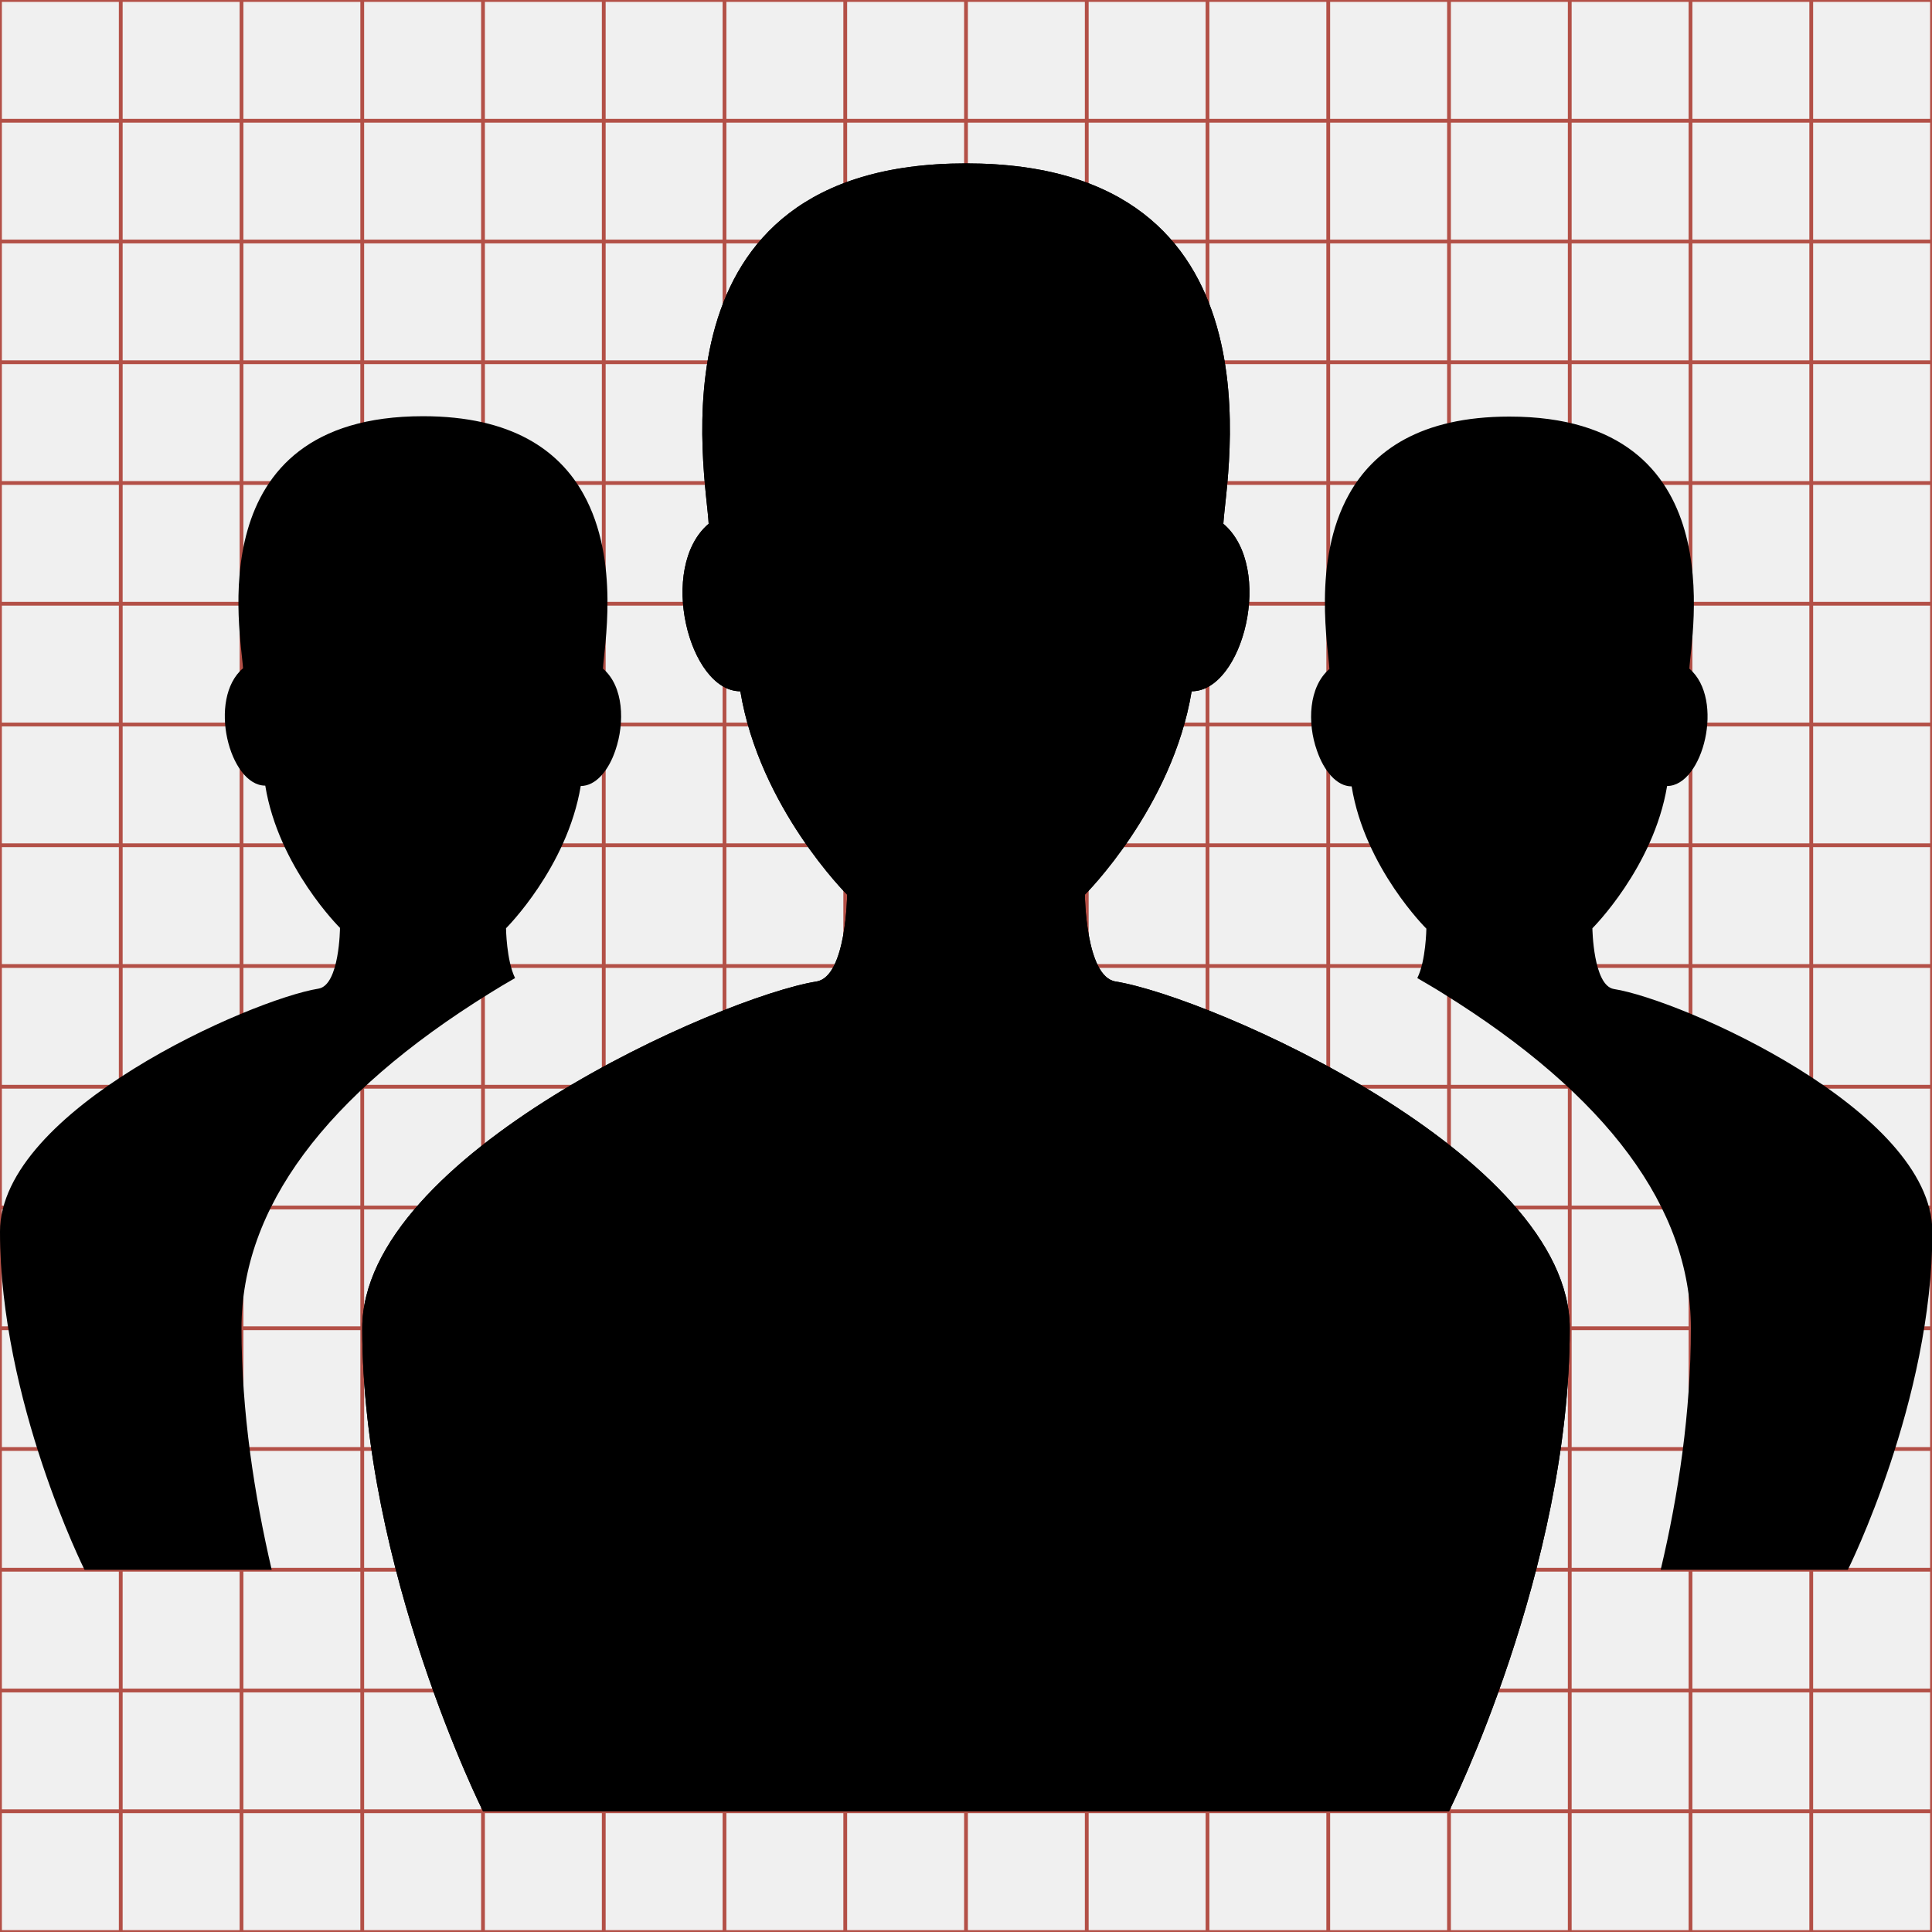
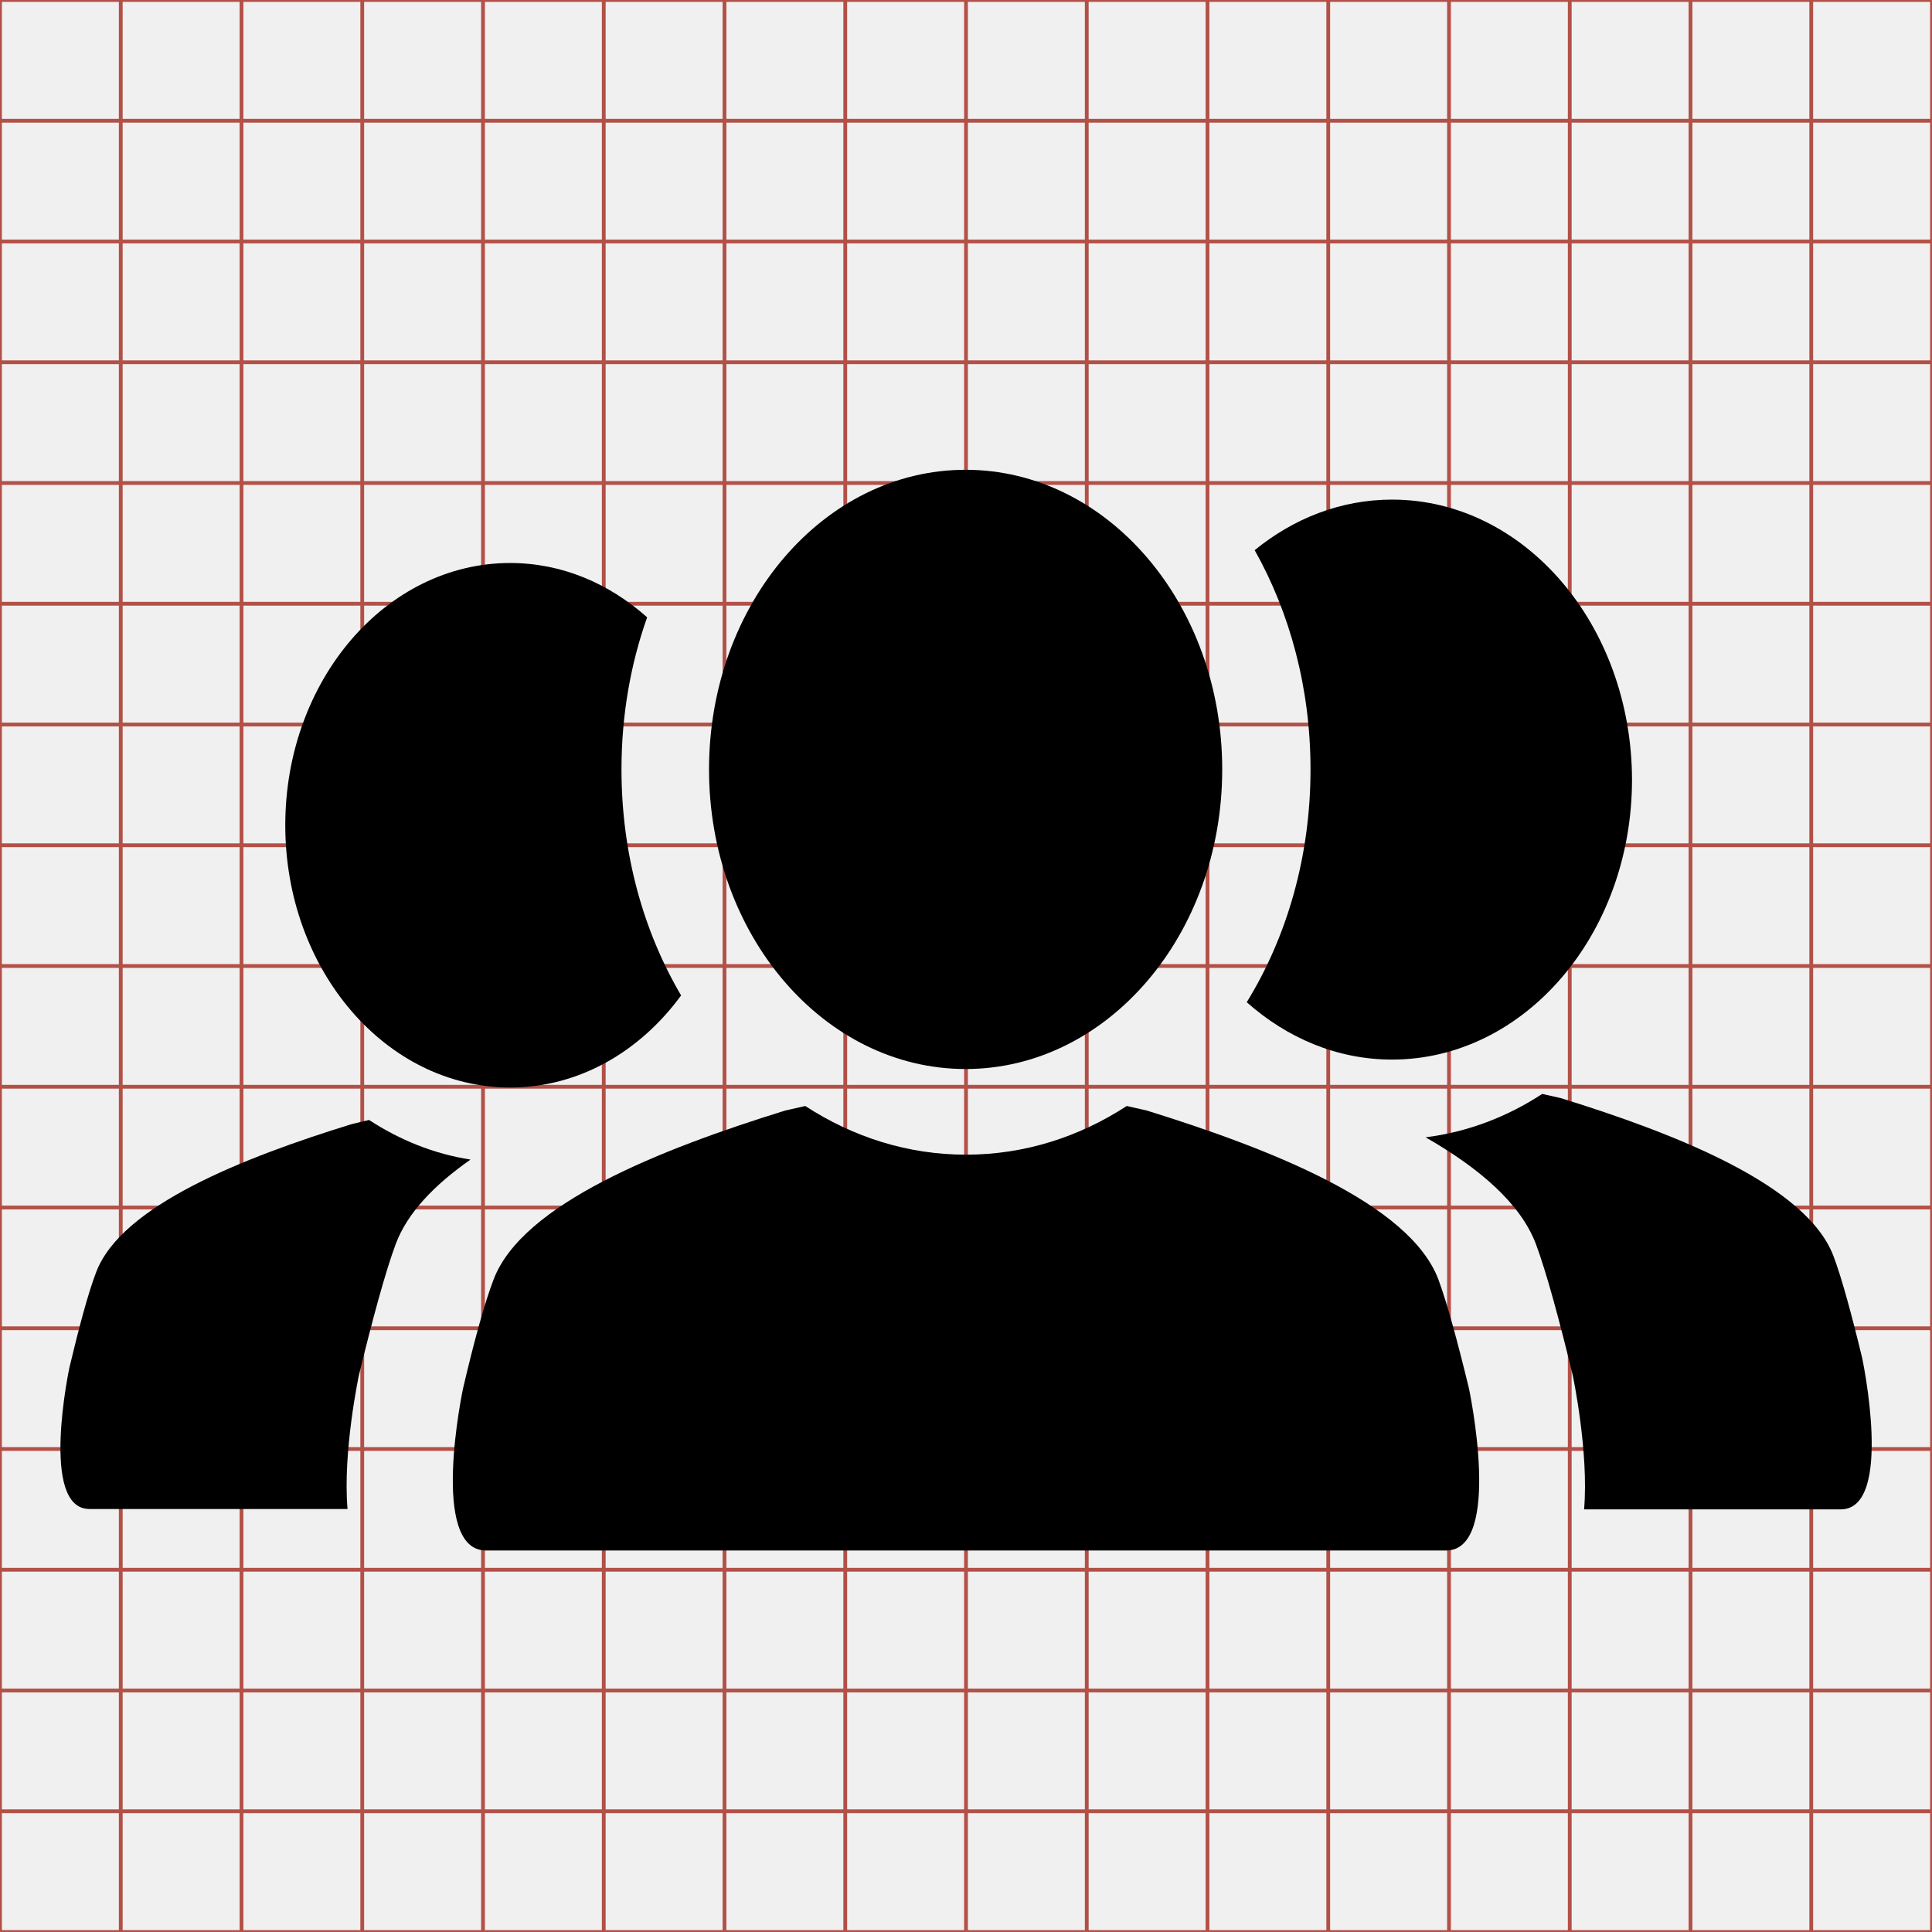
- <svg xmlns="http://www.w3.org/2000/svg" version="1.1" id="Layer_1" x="0px" y="0px" width="512px" height="512px" viewBox="0 0 512 512" enable-background="new 0 0 512 512" xml:space="preserve">
-   <g id="svgGrid">
-     <line fill="none" stroke="#B35047" x1="32" y1="0" x2="32" y2="512" />
-     <line fill="none" stroke="#B35047" x1="64" y1="0" x2="64" y2="512" />
-     <line fill="none" stroke="#B35047" x1="96" y1="0" x2="96" y2="512" />
-     <line fill="none" stroke="#B35047" x1="128" y1="0" x2="128" y2="512" />
-     <line fill="none" stroke="#B35047" x1="160" y1="0" x2="160" y2="512" />
-     <line fill="none" stroke="#B35047" x1="192" y1="0" x2="192" y2="512" />
-     <line fill="none" stroke="#B35047" x1="224" y1="0" x2="224" y2="512" />
-     <line fill="none" stroke="#B35047" x1="256" y1="0" x2="256" y2="512" />
-     <line fill="none" stroke="#B35047" x1="288" y1="0" x2="288" y2="512" />
-     <line fill="none" stroke="#B35047" x1="320" y1="0" x2="320" y2="512" />
-     <line fill="none" stroke="#B35047" x1="352" y1="0" x2="352" y2="512" />
-     <line fill="none" stroke="#B35047" x1="384" y1="0" x2="384" y2="512" />
-     <line fill="none" stroke="#B35047" x1="416" y1="0" x2="416" y2="512" />
-     <line fill="none" stroke="#B35047" x1="448" y1="0" x2="448" y2="512" />
-     <line fill="none" stroke="#B35047" x1="480" y1="0" x2="480" y2="512" />
-     <line fill="none" stroke="#B35047" x1="0" y1="32" x2="512" y2="32" />
-     <line fill="none" stroke="#B35047" x1="0" y1="64" x2="512" y2="64" />
-     <line fill="none" stroke="#B35047" x1="0" y1="96" x2="512" y2="96" />
-     <line fill="none" stroke="#B35047" x1="0" y1="128" x2="512" y2="128" />
-     <line fill="none" stroke="#B35047" x1="0" y1="160" x2="512" y2="160" />
-     <line fill="none" stroke="#B35047" x1="0" y1="192" x2="512" y2="192" />
-     <line fill="none" stroke="#B35047" x1="0" y1="224" x2="512" y2="224" />
-     <line fill="none" stroke="#B35047" x1="0" y1="256" x2="512" y2="256" />
-     <line fill="none" stroke="#B35047" x1="0" y1="288" x2="512" y2="288" />
-     <line fill="none" stroke="#B35047" x1="0" y1="320" x2="512" y2="320" />
-     <line fill="none" stroke="#B35047" x1="0" y1="352" x2="512" y2="352" />
-     <line fill="none" stroke="#B35047" x1="0" y1="384" x2="512" y2="384" />
-     <line fill="none" stroke="#B35047" x1="0" y1="416" x2="512" y2="416" />
-     <line fill="none" stroke="#B35047" x1="0" y1="448" x2="512" y2="448" />
-     <line fill="none" stroke="#B35047" x1="0" y1="480" x2="512" y2="480" />
-     <rect fill="none" stroke="#B35047" width="512" height="512" />
+ <svg xmlns="http://www.w3.org/2000/svg" version="1.1" x="0px" y="0px" viewBox="0 0 512 512" enable-background="new 0 0 512 512" xml:space="preserve">
+   <g id="grid">
+     <g id="svgGrid">
+       <line id="XMLID_53_" fill="none" stroke="#B35047" x1="32" y1="0" x2="32" y2="512" />
+       <line id="XMLID_52_" fill="none" stroke="#B35047" x1="64" y1="0" x2="64" y2="512" />
+       <line id="XMLID_51_" fill="none" stroke="#B35047" x1="96" y1="0" x2="96" y2="512" />
+       <line id="XMLID_50_" fill="none" stroke="#B35047" x1="128" y1="0" x2="128" y2="512" />
+       <line id="XMLID_49_" fill="none" stroke="#B35047" x1="160" y1="0" x2="160" y2="512" />
+       <line id="XMLID_48_" fill="none" stroke="#B35047" x1="192" y1="0" x2="192" y2="512" />
+       <line id="XMLID_47_" fill="none" stroke="#B35047" x1="224" y1="0" x2="224" y2="512" />
+       <line id="XMLID_46_" fill="none" stroke="#B35047" x1="256" y1="0" x2="256" y2="512" />
+       <line id="XMLID_45_" fill="none" stroke="#B35047" x1="288" y1="0" x2="288" y2="512" />
+       <line id="XMLID_44_" fill="none" stroke="#B35047" x1="320" y1="0" x2="320" y2="512" />
+       <line id="XMLID_43_" fill="none" stroke="#B35047" x1="352" y1="0" x2="352" y2="512" />
+       <line id="XMLID_42_" fill="none" stroke="#B35047" x1="384" y1="0" x2="384" y2="512" />
+       <line id="XMLID_41_" fill="none" stroke="#B35047" x1="416" y1="0" x2="416" y2="512" />
+       <line id="XMLID_40_" fill="none" stroke="#B35047" x1="448" y1="0" x2="448" y2="512" />
+       <line id="XMLID_39_" fill="none" stroke="#B35047" x1="480" y1="0" x2="480" y2="512" />
+       <line id="XMLID_38_" fill="none" stroke="#B35047" x1="0" y1="32" x2="512" y2="32" />
+       <line id="XMLID_37_" fill="none" stroke="#B35047" x1="0" y1="64" x2="512" y2="64" />
+       <line id="XMLID_36_" fill="none" stroke="#B35047" x1="0" y1="96" x2="512" y2="96" />
+       <line id="XMLID_35_" fill="none" stroke="#B35047" x1="0" y1="128" x2="512" y2="128" />
+       <line id="XMLID_34_" fill="none" stroke="#B35047" x1="0" y1="160" x2="512" y2="160" />
+       <line id="XMLID_32_" fill="none" stroke="#B35047" x1="0" y1="192" x2="512" y2="192" />
+       <line id="XMLID_31_" fill="none" stroke="#B35047" x1="0" y1="224" x2="512" y2="224" />
+       <line id="XMLID_30_" fill="none" stroke="#B35047" x1="0" y1="256" x2="512" y2="256" />
+       <line id="XMLID_29_" fill="none" stroke="#B35047" x1="0" y1="288" x2="512" y2="288" />
+       <line id="XMLID_28_" fill="none" stroke="#B35047" x1="0" y1="320" x2="512" y2="320" />
+       <line id="XMLID_27_" fill="none" stroke="#B35047" x1="0" y1="352" x2="512" y2="352" />
+       <line id="XMLID_23_" fill="none" stroke="#B35047" x1="0" y1="384" x2="512" y2="384" />
+       <line id="XMLID_22_" fill="none" stroke="#B35047" x1="0" y1="416" x2="512" y2="416" />
+       <line id="XMLID_21_" fill="none" stroke="#B35047" x1="0" y1="448" x2="512" y2="448" />
+       <line id="XMLID_20_" fill="none" stroke="#B35047" x1="0" y1="480" x2="512" y2="480" />
+       <rect id="XMLID_9_" fill="none" stroke="#B35047" width="512" height="512" />
+     </g>
  </g>
-   <path d="M295.6,260.1c-7.9-1.3-8.1-23-8.1-23s23.2-23,28.3-53.9c13.6,0,22-32.8,8.4-44.4c0.6-12.2,17.5-95.5-68.2-95.5  s-68.7,83.3-68.2,95.5c-13.6,11.6-5.2,44.4,8.4,44.4c5.1,30.9,28.3,53.9,28.3,53.9s-0.2,21.7-8.1,23C191,264.2,96,306.1,96,352  c0,64,32,128,32,128h256c0,0,32-64,32-128C416,306.1,321,264.2,295.6,260.1z" />
-   <path fill="none" d="M153.8,208.3c-3.5,21.6-19.8,37.7-19.8,37.7s0.1,8.5,2.4,13.2c14.1-8.2,31.2-16.6,47.2-22.6  c-5.5-8.7-11.2-19.6-15.1-32c-1.9-1.7-3.8-3.6-5.5-5.7C161.2,204.2,157.9,208.3,153.8,208.3z" />
-   <path fill="none" d="M343.5,204.5c-3.9,12.4-9.6,23.3-15.1,32c14.3,5.4,30.9,13.1,47.2,22.6c2.3-4.7,2.4-13.1,2.4-13.1  s-16.2-16.1-19.8-37.7c-4,0-7.4-4.1-9.2-9.5C347.2,200.9,345.4,202.8,343.5,204.5z" />
-   <path d="M295.6,260.1c-7.9-1.3-8.1-23-8.1-23s23.2-23,28.3-53.9c13.6,0,22-32.8,8.4-44.4c0.6-12.2,17.5-95.5-68.2-95.5  s-68.7,83.3-68.2,95.5c-13.6,11.6-5.2,44.4,8.4,44.4c5.1,30.9,28.3,53.9,28.3,53.9s-0.2,21.7-8.1,23C191,264.2,96,306.1,96,352  c0,64,32,128,32,128h256c0,0,32-64,32-128C416,306.1,321,264.2,295.6,260.1z M129.8,263.2c2.1-1.3,4.4-2.7,6.7-4  c-2.3-4.7-2.4-13.2-2.4-13.2s16.2-16.1,19.8-37.7c4,0,7.4-4.1,9.2-9.5c2.5-7.3,2.2-16.9-3.3-21.6c0.2-5.2,4.7-28.6-5.2-46.3  c-6.4-11.5-18.9-20.6-42.5-20.6c-60,0-48.1,58.3-47.7,66.8c-9.5,8.1-3.6,31.1,5.9,31.1c3.5,21.6,19.8,37.7,19.8,37.7  s-0.1,15.2-5.7,16.1C66.5,264.9,0,294.2,0,326.4C0,371.2,22.4,416,22.4,416H72c-4.6-19.8-8-41.8-8-64  C64,320.2,86.1,290.3,129.8,263.2z M427.7,262.1c-5.5-0.9-5.7-16.1-5.7-16.1s16.2-16.1,19.8-37.7c9.5,0,15.4-23,5.9-31.1  c0.4-8.5,12.2-66.8-47.7-66.8c-23.6,0-36.1,9.1-42.5,20.6c-9.9,17.7-5.4,41.1-5.2,46.3c-5.5,4.7-5.9,14.3-3.3,21.6  c1.8,5.3,5.2,9.5,9.2,9.5c3.5,21.6,19.8,37.7,19.8,37.7s-0.1,8.5-2.4,13.1c2.2,1.3,4.5,2.6,6.7,4c43.7,27.1,65.8,57,65.8,88.8  c0,22.2-3.3,44.2-8,64h49.6c0,0,22.4-44.8,22.4-89.6C512,294.2,445.5,264.9,427.7,262.1z" />
+   <g id="Layer_11" display="none">
+     <path id="XMLID_33_" display="inline" opacity="0.68" d="M444.1,423.5c-4.1-16.9-8.2-32-11.5-40.8c-10.8-28.4-62.8-48.9-109.1-63.2   c0.3-5,0-14-5.5-19.4c-3.5-3.4-8.9-4.7-13.8-5.1v-38.2c6.1-6.3,12.9-13.9,15.2-19.3c4.3-10.2,4.7-22.7,5.9-25.3   c2.6-5.9,7.9-4.9,12.2-11.7c3.3-5.1,8.9-35.6,7.4-41s-8.9-8.7-9.6-28.3c-0.1-3.6-0.2-10.5-1.6-18.9l0,0l0,0c-0.5-2.9-1.1-5.9-2-9   c-5.5-22.9-10.7-29.1-27.2-43.2c-18.6-15.8-53.6-11.6-53.6-11.6C236.8,49.4,243,34,243,34c-14,4.6-20.5,12.7-23.4,18.8   c-7.1-4-3.8-13.6-3.8-13.6c-13.9,7-18,22.2-19.2,30.2c-15.6,15.3-17.8,40.7-17.8,40.7l0,0c-1.8,9.3-1.9,17.2-2,21.1   c-0.7,19.6-8.1,22.9-9.6,28.3s4.2,35.9,7.4,41c4.3,6.8,9.6,5.8,12.2,11.7c1.2,2.7,1.5,15.2,5.9,25.3c2.3,5.3,9,13,15.2,19.3v38.2   c-4.9,0.4-10.3,1.7-13.8,5.1c-5.5,5.4-5.8,14.5-5.5,19.4c-46.4,14.3-98.3,34.8-109.1,63.2c-3.3,8.8-7.4,23.9-11.5,40.8   c0,0-12.9,60.5,8.6,60.5c18.3,0,179.5,0,179.5,0s161.2,0,179.5,0C457,484,444.1,423.5,444.1,423.5z" />
+   </g>
+   <g id="Layer_3" display="none">
+     <path id="XMLID_1_" display="inline" opacity="0.68" d="M323.5,319.5c46.4,14.3,98.3,34.8,109.1,63.2c3.3,8.8,7.4,23.9,11.5,40.8   c0,0,12.9,60.5-8.6,60.5c-18.3,0-179.5,0-179.5,0s-161.2,0-179.5,0c-21.5,0-8.6-60.5-8.6-60.5c4.1-16.9,8.2-32,11.5-40.8   c10.8-28.4,62.8-48.9,109.1-63.2L256,304L323.5,319.5z" />
+     <ellipse id="XMLID_2_" display="inline" cx="256" cy="192" rx="96" ry="112" />
+     <ellipse id="XMLID_3_" display="inline" cx="256" cy="192" rx="123.4" ry="144" />
+   </g>
+   <g id="Layer_4" display="none">
+     <ellipse id="XMLID_5_" display="inline" cx="256" cy="192" rx="96" ry="112" />
+     <path id="XMLID_8_" display="inline" d="M444.1,423.5c-4.1-16.9-8.2-32-11.5-40.8c-10.8-28.4-62.8-48.9-109.1-63.2l-7.4-1.7   C298.3,329.4,277.8,336,256,336s-42.3-6.6-60.1-18.2l-7.4,1.7c-46.4,14.3-98.3,34.8-109.1,63.2c-3.3,8.8-7.4,23.9-11.5,40.8   c0,0-12.9,60.5,8.6,60.5c18.3,0,179.5,0,179.5,0s161.2,0,179.5,0C457,484,444.1,423.5,444.1,423.5z" />
+   </g>
+   <g id="Layer_5" display="none">
+     <ellipse id="XMLID_6_" display="inline" cx="256" cy="192" rx="96" ry="112" />
+     <path id="XMLID_4_" display="inline" d="M444.1,423.5c-4.1-16.9-8.2-32-11.5-40.8c-10.8-28.4-62.8-48.9-109.1-63.2l-7.4-1.7   C298.3,329.4,277.8,336,256,336s-42.3-6.6-60.1-18.2l-7.4,1.7c-46.4,14.3-98.3,34.8-109.1,63.2c-3.3,8.8-7.4,23.9-11.5,40.8   c0,0-12.9,60.5,8.6,60.5c18.3,0,179.5,0,179.5,0s161.2,0,179.5,0C457,484,444.1,423.5,444.1,423.5z" />
+   </g>
+   <g id="Layer_6" display="none">
+     <ellipse id="XMLID_10_" display="inline" cx="168.1" cy="184.9" rx="76" ry="88.7" />
+     <path id="XMLID_7_" display="inline" d="M317,368.1c-3.2-13.4-6.5-25.4-9.1-32.3c-8.5-22.5-49.7-38.7-86.4-50l-5.9-1.3   c-14.1,9.2-30.3,14.4-47.6,14.4s-33.5-5.2-47.6-14.4l-5.9,1.3c-36.7,11.4-77.9,27.5-86.4,50c-2.6,6.9-5.9,18.9-9.1,32.3   c0,0-10.2,47.9,6.8,47.9c14.5,0,142.1,0,142.1,0s127.6,0,142.1,0C327.2,416,317,368.1,317,368.1z" />
+     <ellipse id="XMLID_13_" display="inline" cx="343.9" cy="184.9" rx="76" ry="88.7" />
+     <path id="XMLID_12_" display="inline" d="M492.9,368.1c-3.2-13.4-6.5-25.4-9.1-32.3c-8.5-22.5-49.7-38.7-86.4-50l-5.9-1.3   c-14.1,9.2-30.3,14.4-47.6,14.4s-33.5-5.2-47.6-14.4l-5.9,1.3c-36.7,11.4-77.9,27.5-86.4,50c-2.6,6.9-5.9,18.9-9.1,32.3   c0,0-10.2,47.9,6.8,47.9c14.5,0,142.1,0,142.1,0s127.6,0,142.1,0C503,416,492.9,368.1,492.9,368.1z" />
+   </g>
+   <g id="Layer_7" display="none">
+     <ellipse id="XMLID_18_" display="inline" cx="168.1" cy="184.9" rx="76" ry="88.7" />
+     <ellipse id="XMLID_16_" display="inline" cx="343.9" cy="184.9" rx="76" ry="88.7" />
+     <path id="XMLID_15_" display="inline" d="M492.9,368.1c-3.2-13.4-6.5-25.4-9.1-32.3c-8.5-22.5-49.7-38.7-86.4-50l-5.9-1.3   c-14.1,9.2-30.3,14.4-47.6,14.4s-33.5-5.2-47.6-14.4l-5.9,1.3c-36.7,11.4-77.9,27.5-86.4,50c-2.6,6.9-5.9,18.9-9.1,32.3   c0,0-10.2,47.9,6.8,47.9c14.5,0,142.1,0,142.1,0s127.6,0,142.1,0C503,416,492.9,368.1,492.9,368.1z" />
+     <path id="XMLID_24_" display="inline" d="M163.7,371.9c3.9-16.2,7.8-30.7,11-39.1c6.7-17.6,29.8-32,57.3-43.7   c-3.5-1.2-7-2.3-10.5-3.3l-5.9-1.3c-14.1,9.2-30.3,14.4-47.6,14.4s-33.5-5.2-47.6-14.4l-5.9,1.3c-36.7,11.4-77.9,27.5-86.4,50   c-2.6,6.9-5.9,18.9-9.1,32.3c0,0-10.2,47.9,6.8,47.9c12.4,0,107.6,0,134.9,0C157.9,398.9,163.7,371.9,163.7,371.9z" />
+   </g>
+   <g id="smaller_couple" display="none">
+     <ellipse id="XMLID_19_" display="inline" cx="160.1" cy="196" rx="72" ry="84" />
+     <path id="XMLID_17_" display="inline" d="M301.1,369.6c-3.1-12.7-6.1-24-8.6-30.6c-8.1-21.3-47.1-36.7-81.8-47.4l-5.6-1.3   c-13.3,8.7-28.7,13.6-45.1,13.6s-31.7-5-45.1-13.6l-5.6,1.3c-34.8,10.8-73.8,26.1-81.8,47.4c-2.5,6.6-5.6,17.9-8.6,30.6   c0,0-9.6,45.3,6.5,45.3c13.7,0,134.6,0,134.6,0s120.9,0,134.6,0C310.8,415,301.1,369.6,301.1,369.6z" />
+     <ellipse id="XMLID_25_" display="inline" cx="352.1" cy="196" rx="72" ry="84" />
+     <path id="XMLID_14_" display="inline" d="M493.1,369.6c-3.1-12.7-6.1-24-8.6-30.6c-8.1-21.3-47.1-36.7-81.8-47.4l-5.6-1.3   c-13.3,8.7-28.7,13.6-45.1,13.6c-16.4,0-31.7-5-45.1-13.6l-5.6,1.3c-34.8,10.8-73.8,26.1-81.8,47.4c-2.5,6.6-5.6,17.9-8.6,30.6   c0,0-9.6,45.3,6.5,45.3c13.7,0,134.6,0,134.6,0s120.9,0,134.6,0C502.8,415,493.1,369.6,493.1,369.6z" />
+   </g>
+   <g id="Layer_9" display="none">
+     <ellipse id="XMLID_55_" display="inline" cx="160.1" cy="196" rx="72" ry="84" />
+     <ellipse id="XMLID_26_" display="inline" cx="352.1" cy="196" rx="72" ry="84" />
+     <path id="XMLID_11_" display="inline" d="M493.1,369.6c-3.1-12.7-6.1-24-8.6-30.6c-8.1-21.3-47.1-36.7-81.8-47.4l-5.6-1.3   c-13.3,8.7-28.7,13.6-45.1,13.6c-16.4,0-31.7-5-45.1-13.6l-5.6,1.3c-34.8,10.8-73.8,26.1-81.8,47.4c-2.5,6.6-5.6,17.9-8.6,30.6   c0,0-9.6,45.3,6.5,45.3c13.7,0,134.6,0,134.6,0s120.9,0,134.6,0C502.8,415,493.1,369.6,493.1,369.6z" />
+     <path id="XMLID_58_" display="inline" d="M179.6,373.4c3.7-15.5,7.5-29.4,10.5-37.4c5.4-14.3,22.3-26.5,43.5-36.7   c-7.6-2.8-15.4-5.4-23-7.7l-5.6-1.3c-13.3,8.7-28.7,13.6-45.1,13.6s-31.7-5-45.1-13.6l-5.6,1.3c-34.8,10.8-73.8,26.1-81.8,47.4   c-2.5,6.6-5.6,17.9-8.6,30.6c0,0-9.6,45.3,6.5,45.3c13.7,0,134.6,0,134.6,0s6.5,0,16.7,0C174.3,398.6,179.6,373.4,179.6,373.4z" />
+   </g>
+   <g id="Layer_10" display="none">
+     <ellipse id="XMLID_56_" display="inline" cx="255.9" cy="189.9" rx="79.6" ry="92.9" />
+     <path id="XMLID_54_" display="inline" d="M411.9,381.9c-3.4-14-6.8-26.6-9.5-33.8c-8.9-23.6-52-40.5-90.5-52.4l-6.2-1.4   c-14.7,9.6-31.7,15.1-49.8,15.1s-35.1-5.5-49.8-15.1l-6.2,1.4c-38.4,11.9-81.5,28.8-90.5,52.4c-2.8,7.3-6.1,19.8-9.5,33.8   c0,0-10.7,50.1,7.1,50.1c15.2,0,148.8,0,148.8,0s133.7,0,148.8,0C422.6,432,411.9,381.9,411.9,381.9z" />
+     <ellipse id="XMLID_60_" display="inline" cx="143.1" cy="206.6" rx="63.6" ry="74.2" />
+     <path id="XMLID_59_" display="inline" d="M267.8,359.9c-2.7-11.2-5.4-21.2-7.6-27c-7.1-18.8-41.6-32.4-72.3-41.9l-4.9-1.1   c-11.8,7.7-25.3,12.1-39.8,12.1s-28-4.4-39.8-12.1l-4.9,1.1c-30.7,9.5-65.1,23-72.3,41.9c-2.2,5.8-4.9,15.8-7.6,27   c0,0-8.5,40.1,5.7,40.1c12.1,0,118.9,0,118.9,0s106.8,0,118.9,0C276.3,400,267.8,359.9,267.8,359.9z" />
+     <ellipse id="XMLID_62_" display="inline" cx="368.9" cy="206.6" rx="63.6" ry="74.2" />
+     <path id="XMLID_61_" display="inline" d="M493.5,359.9c-2.7-11.2-5.4-21.2-7.6-27c-7.1-18.8-41.6-32.4-72.3-41.9l-4.9-1.1   c-11.8,7.7-25.3,12.1-39.8,12.1s-28-4.4-39.8-12.1l-4.9,1.1c-30.7,9.5-65.1,23-72.3,41.9c-2.2,5.8-4.9,15.8-7.6,27   c0,0-8.5,40.1,5.7,40.1c12.1,0,118.9,0,118.9,0s106.8,0,118.9,0C502,400,493.5,359.9,493.5,359.9z" />
+   </g>
+   <g id="Layer_12" display="none">
+     <path id="XMLID_64_" display="inline" d="M267.8,359.9c-2.7-11.2-5.4-21.2-7.6-27c-7.1-18.8-41.6-32.4-72.3-41.9l-4.9-1.1   c-11.8,7.7-25.3,12.1-39.8,12.1s-28-4.4-39.8-12.1l-4.9,1.1c-30.7,9.5-65.1,23-72.3,41.9c-2.2,5.8-4.9,15.8-7.6,27   c0,0-8.5,40.1,5.7,40.1c12.1,0,118.9,0,118.9,0s106.8,0,118.9,0C276.3,400,267.8,359.9,267.8,359.9z" />
+     <path id="XMLID_57_" display="inline" d="M493.5,359.9c-2.7-11.2-5.4-21.2-7.6-27c-7.1-18.8-41.6-32.4-72.3-41.9l-4.9-1.1   c-11.8,7.7-25.3,12.1-39.8,12.1s-28-4.4-39.8-12.1l-4.9,1.1c-30.7,9.5-65.1,23-72.3,41.9c-2.2,5.8-4.9,15.8-7.6,27   c0,0-8.5,40.1,5.7,40.1c12.1,0,118.9,0,118.9,0s106.8,0,118.9,0C502,400,493.5,359.9,493.5,359.9z" />
+     <path id="XMLID_68_" display="inline" fill="#FFFFFF" d="M430,376c-3.8-15.6-7.6-29.6-10.6-37.8c-10-26.3-58.1-45.2-101-58.5   l-6.9-1.6c-16.5,10.7-35.4,16.8-55.6,16.8s-39.1-6.1-55.6-16.8l-6.9,1.6c-42.9,13.3-91,32.2-101,58.5c-3.1,8.1-6.9,22.1-10.6,37.8   c0,0-11.9,56,8,56c16.9,0,166.1,0,166.1,0s149.2,0,166.1,0C441.9,432,430,376,430,376z" />
+     <ellipse id="XMLID_65_" display="inline" cx="143.1" cy="206.6" rx="63.6" ry="74.2" />
+     <ellipse id="XMLID_63_" display="inline" cx="368.9" cy="206.6" rx="63.6" ry="74.2" />
+     <ellipse id="XMLID_69_" display="inline" fill="#FFFFFF" cx="255.9" cy="189.9" rx="100.2" ry="116.9" />
+     <ellipse id="XMLID_67_" display="inline" cx="255.9" cy="189.9" rx="79.6" ry="92.9" />
+     <path id="XMLID_66_" display="inline" d="M411.9,381.9c-3.4-14-6.8-26.6-9.5-33.8c-8.9-23.6-52-40.5-90.5-52.4l-6.2-1.4   c-14.7,9.6-31.7,15.1-49.8,15.1s-35.1-5.5-49.8-15.1l-6.2,1.4c-38.4,11.9-81.5,28.8-90.5,52.4c-2.8,7.3-6.1,19.8-9.5,33.8   c0,0-10.7,50.1,7.1,50.1c15.2,0,148.8,0,148.8,0s133.7,0,148.8,0C422.6,432,411.9,381.9,411.9,381.9z" />
+   </g>
+   <g id="Layer_14" display="none">
+     <rect id="XMLID_78_" display="inline" fill="#FFFFFF" width="512" height="512" />
+   </g>
+   <g id="Layer_13" display="none">
+     <rect id="XMLID_79_" display="inline" fill="#FFFFFF" width="512" height="512" />
+     <path id="XMLID_77_" display="inline" d="M251.9,362.5c-2.5-10.5-5.1-19.9-7.1-25.3c-6.7-17.6-39-30.3-67.7-39.2l-4.6-1.1   c-11,7.2-23.8,11.3-37.3,11.3s-26.3-4.1-37.3-11.3l-4.6,1.1c-28.8,8.9-61,21.6-67.7,39.2c-2.1,5.4-4.6,14.8-7.1,25.3   c0,0-8,37.5,5.3,37.5c11.3,0,111.4,0,111.4,0s100.1,0,111.4,0C259.9,400,251.9,362.5,251.9,362.5z" />
+     <path id="XMLID_76_" display="inline" d="M493.5,359.9c-2.7-11.2-5.4-21.2-7.6-27c-7.1-18.8-41.6-32.4-72.3-41.9l-4.9-1.1   c-11.8,7.7-25.3,12.1-39.8,12.1s-28-4.4-39.8-12.1l-4.9,1.1c-30.7,9.5-65.1,23-72.3,41.9c-2.2,5.8-4.9,15.8-7.6,27   c0,0-8.5,40.1,5.7,40.1c12.1,0,118.9,0,118.9,0s106.8,0,118.9,0C502,400,493.5,359.9,493.5,359.9z" />
+     <path id="XMLID_75_" display="inline" fill="#FFFFFF" d="M416.7,364.5c-3.5-14.4-7-27.4-9.8-34.9c-9.2-24.3-53.6-41.8-93.3-54   l-6.3-1.5c-15.2,9.9-32.7,15.5-51.4,15.5s-36.2-5.6-51.4-15.5l-6.3,1.5c-39.6,12.3-84.1,29.7-93.3,54c-2.8,7.5-6.3,20.4-9.8,34.9   c0,0-11,51.7,7.4,51.7c15.6,0,153.4,0,153.4,0s137.8,0,153.4,0C427.7,416.2,416.7,364.5,416.7,364.5z" />
+     <ellipse id="XMLID_74_" display="inline" cx="135.1" cy="218.7" rx="59.6" ry="69.5" />
+     <ellipse id="XMLID_73_" display="inline" cx="368.9" cy="206.6" rx="63.6" ry="74.2" />
+     <ellipse id="XMLID_72_" display="inline" fill="#FFFFFF" cx="255.9" cy="203.9" rx="91.3" ry="106.5" />
+     <ellipse id="XMLID_71_" display="inline" cx="255.9" cy="203.9" rx="68" ry="79.4" />
+     <path id="XMLID_70_" display="inline" d="M389.3,368c-2.9-12-5.8-22.7-8.1-28.9c-7.6-20.2-44.5-34.6-77.3-44.8l-5.3-1.2   c-12.6,8.2-27.1,12.9-42.6,12.9s-30-4.7-42.6-12.9l-5.3,1.2c-32.9,10.2-69.7,24.7-77.3,44.8c-2.4,6.2-5.3,16.9-8.1,28.9   c0,0-9.1,42.9,6.1,42.9c13,0,127.2,0,127.2,0s114.3,0,127.2,0C398.4,410.9,389.3,368,389.3,368z" />
+   </g>
+   <g id="Layer_15">
+     <ellipse id="XMLID_81_" cx="255.9" cy="203.9" rx="68" ry="79.4" />
+     <path id="XMLID_80_" d="M389.3,368c-2.9-12-5.8-22.7-8.1-28.9c-7.6-20.2-44.5-34.6-77.3-44.8l-5.3-1.2   c-12.6,8.2-27.1,12.9-42.6,12.9s-30-4.7-42.6-12.9l-5.3,1.2c-32.9,10.2-69.7,24.7-77.3,44.8c-2.4,6.2-5.3,16.9-8.1,28.9   c0,0-9.1,42.9,6.1,42.9c13,0,127.2,0,127.2,0s114.3,0,127.2,0C398.4,410.9,389.3,368,389.3,368z" />
+     <path id="XMLID_89_" d="M368.9,132.4c-13.6,0-26.1,5-36.4,13.4c9.4,16.7,14.8,36.7,14.8,58.1c0,23-6.2,44.3-16.9,61.7   c10.7,9.5,24,15.2,38.5,15.2c35.1,0,63.6-33.2,63.6-74.2C432.4,165.6,404,132.4,368.9,132.4z" />
+     <path id="XMLID_88_" d="M164.7,203.9c0-14.3,2.4-27.9,6.8-40.3c-10.1-9-22.6-14.4-36.3-14.4c-32.9,0-59.6,31.1-59.6,69.5   c0,38.4,26.7,69.5,59.6,69.5c18.2,0,34.4-9.5,45.3-24.4C170.5,246.8,164.7,226.2,164.7,203.9z" />
+     <path id="XMLID_83_" d="M493.5,359.9c-2.7-11.2-5.4-21.2-7.6-27c-7.1-18.8-41.6-32.4-72.3-41.9l-4.9-1.1   c-9.3,6.1-19.8,10.1-30.9,11.5c14.3,8.2,25.1,17.5,29.2,28.2c2.8,7.5,6.3,20.4,9.8,34.9c0,0,4.3,20.3,3,35.5c29.3,0,61.7,0,68,0   C502,400,493.5,359.9,493.5,359.9z" />
+     <path id="XMLID_84_" d="M95.1,364.5c3.5-14.4,7-27.4,9.8-34.9c3.1-8.2,10.2-15.6,19.8-22.3c-9.7-1.5-18.8-5.2-26.9-10.5l-4.6,1.1   c-28.8,8.9-61,21.6-67.7,39.2c-2.1,5.4-4.6,14.8-7.1,25.3c0,0-8,37.5,5.3,37.5c6.3,0,39.8,0,68.4,0   C90.8,384.8,95.1,364.5,95.1,364.5z" />
+   </g>
</svg>
